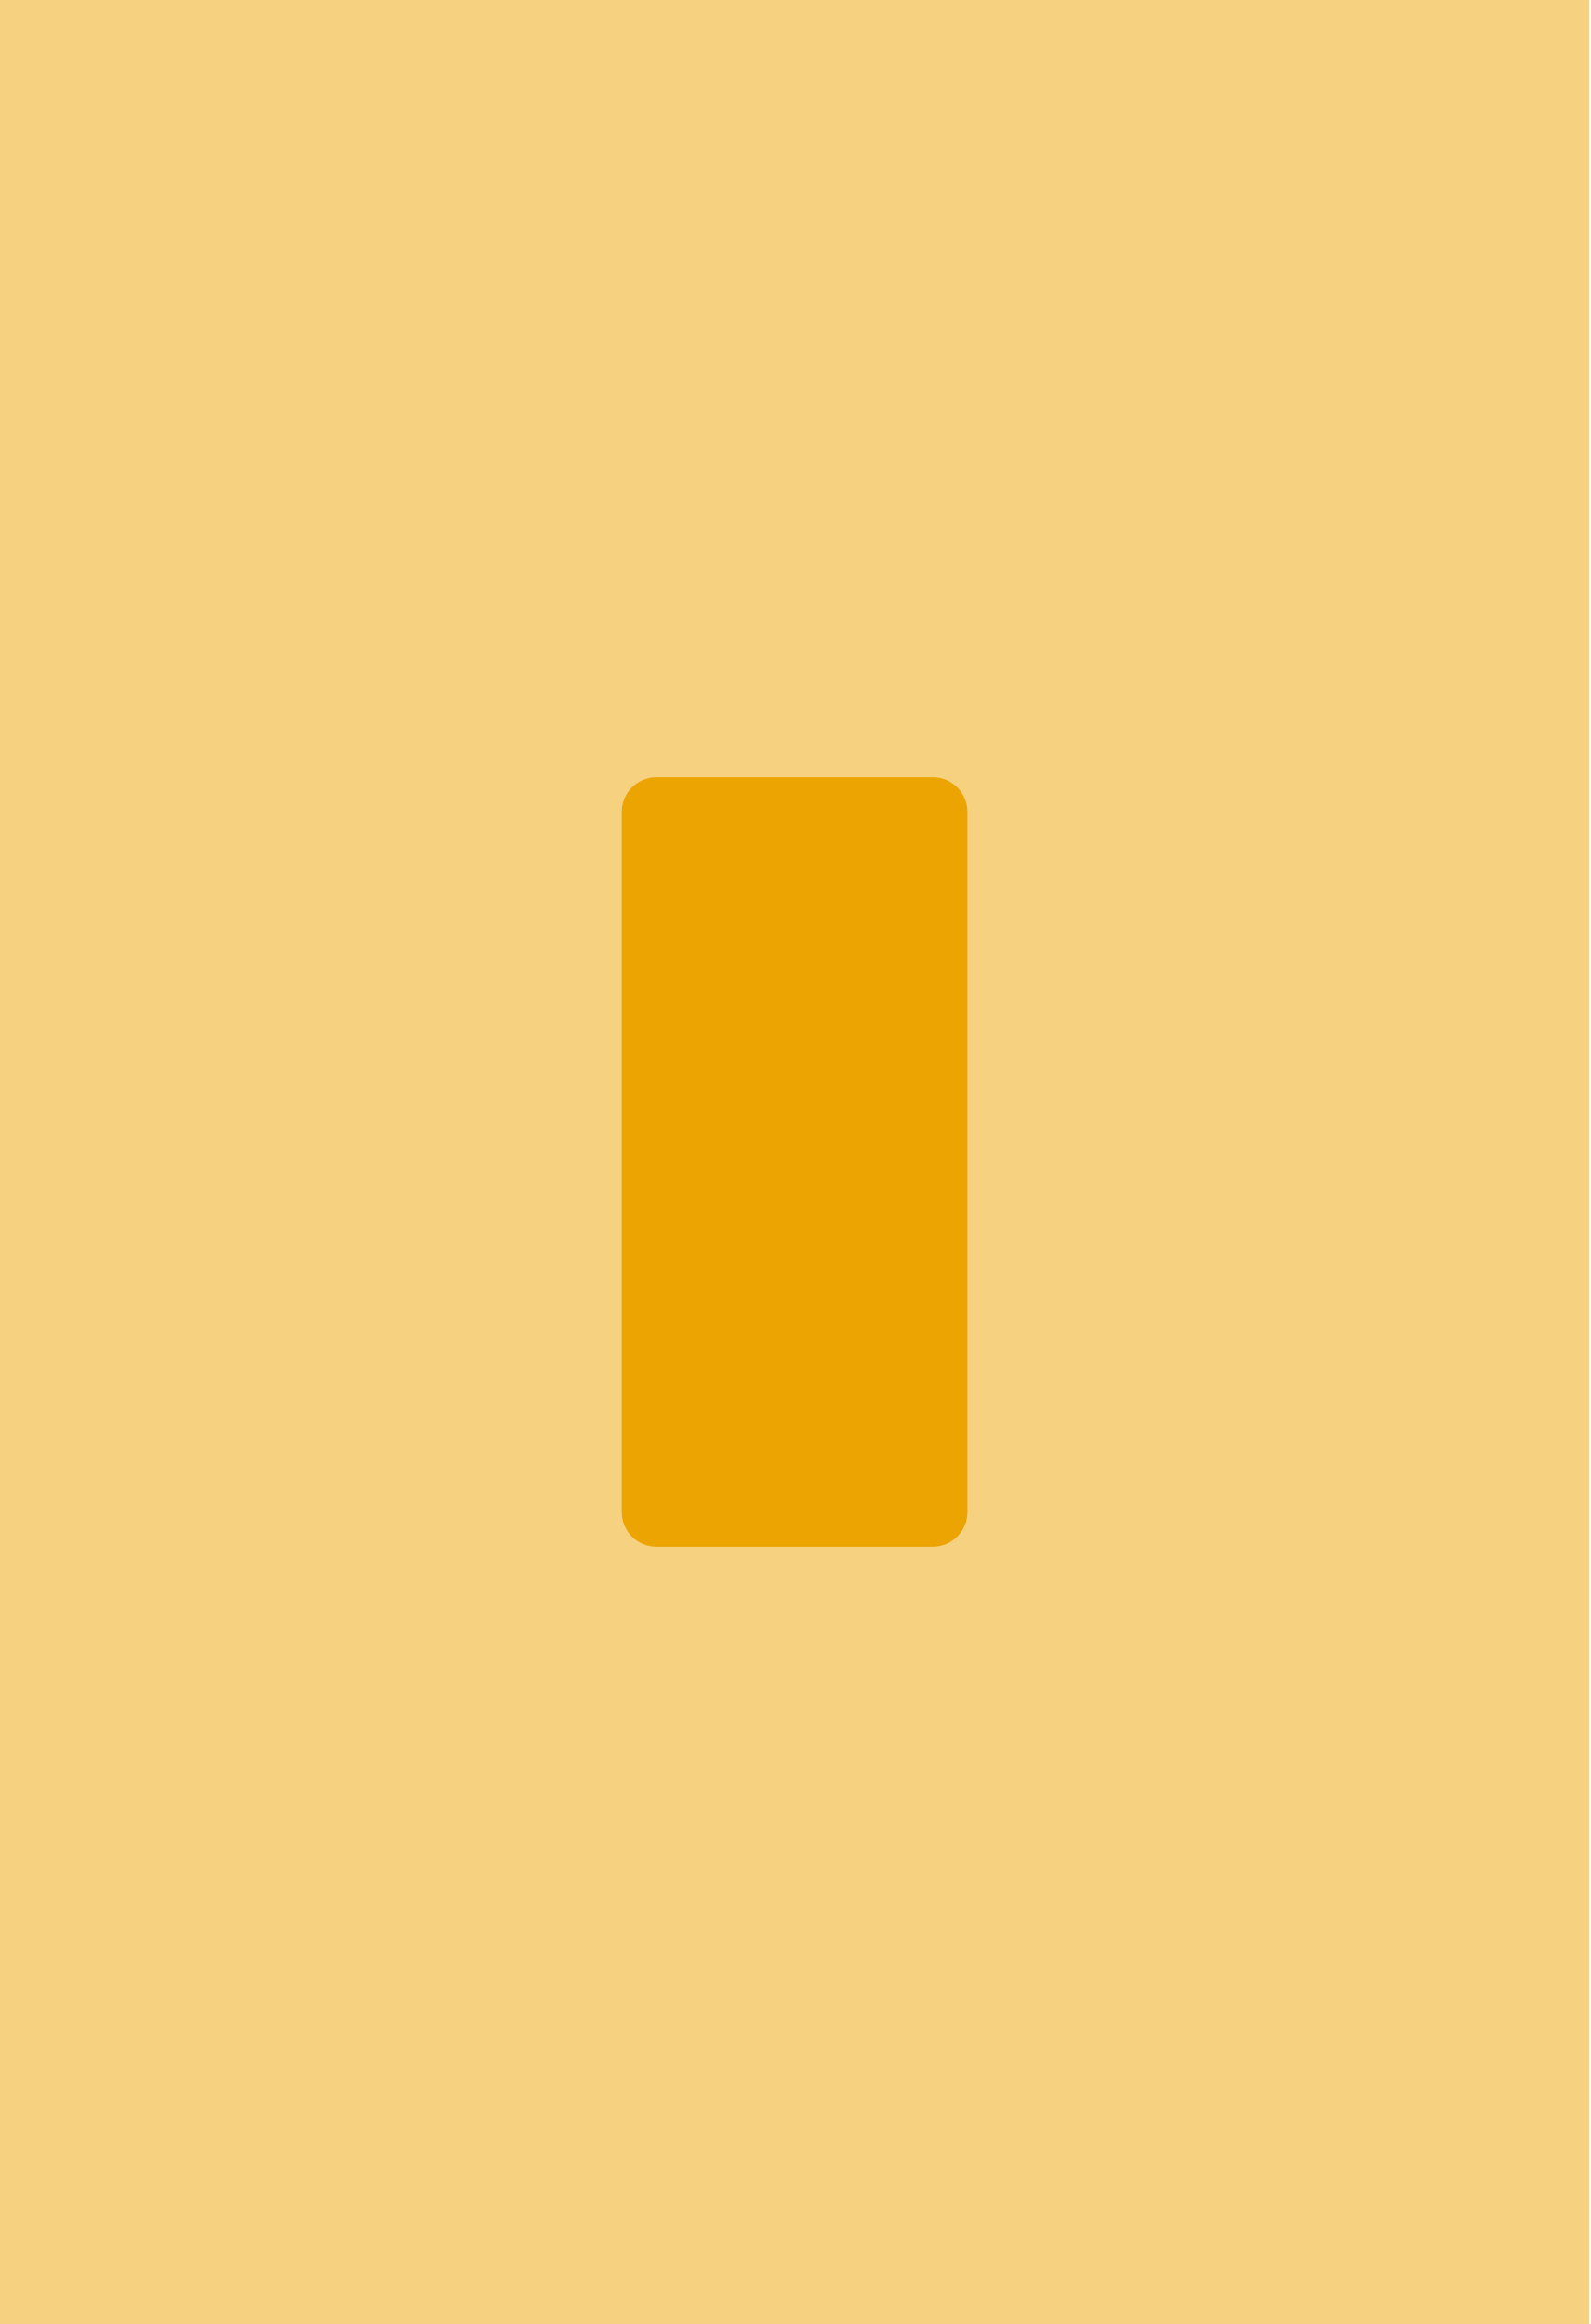
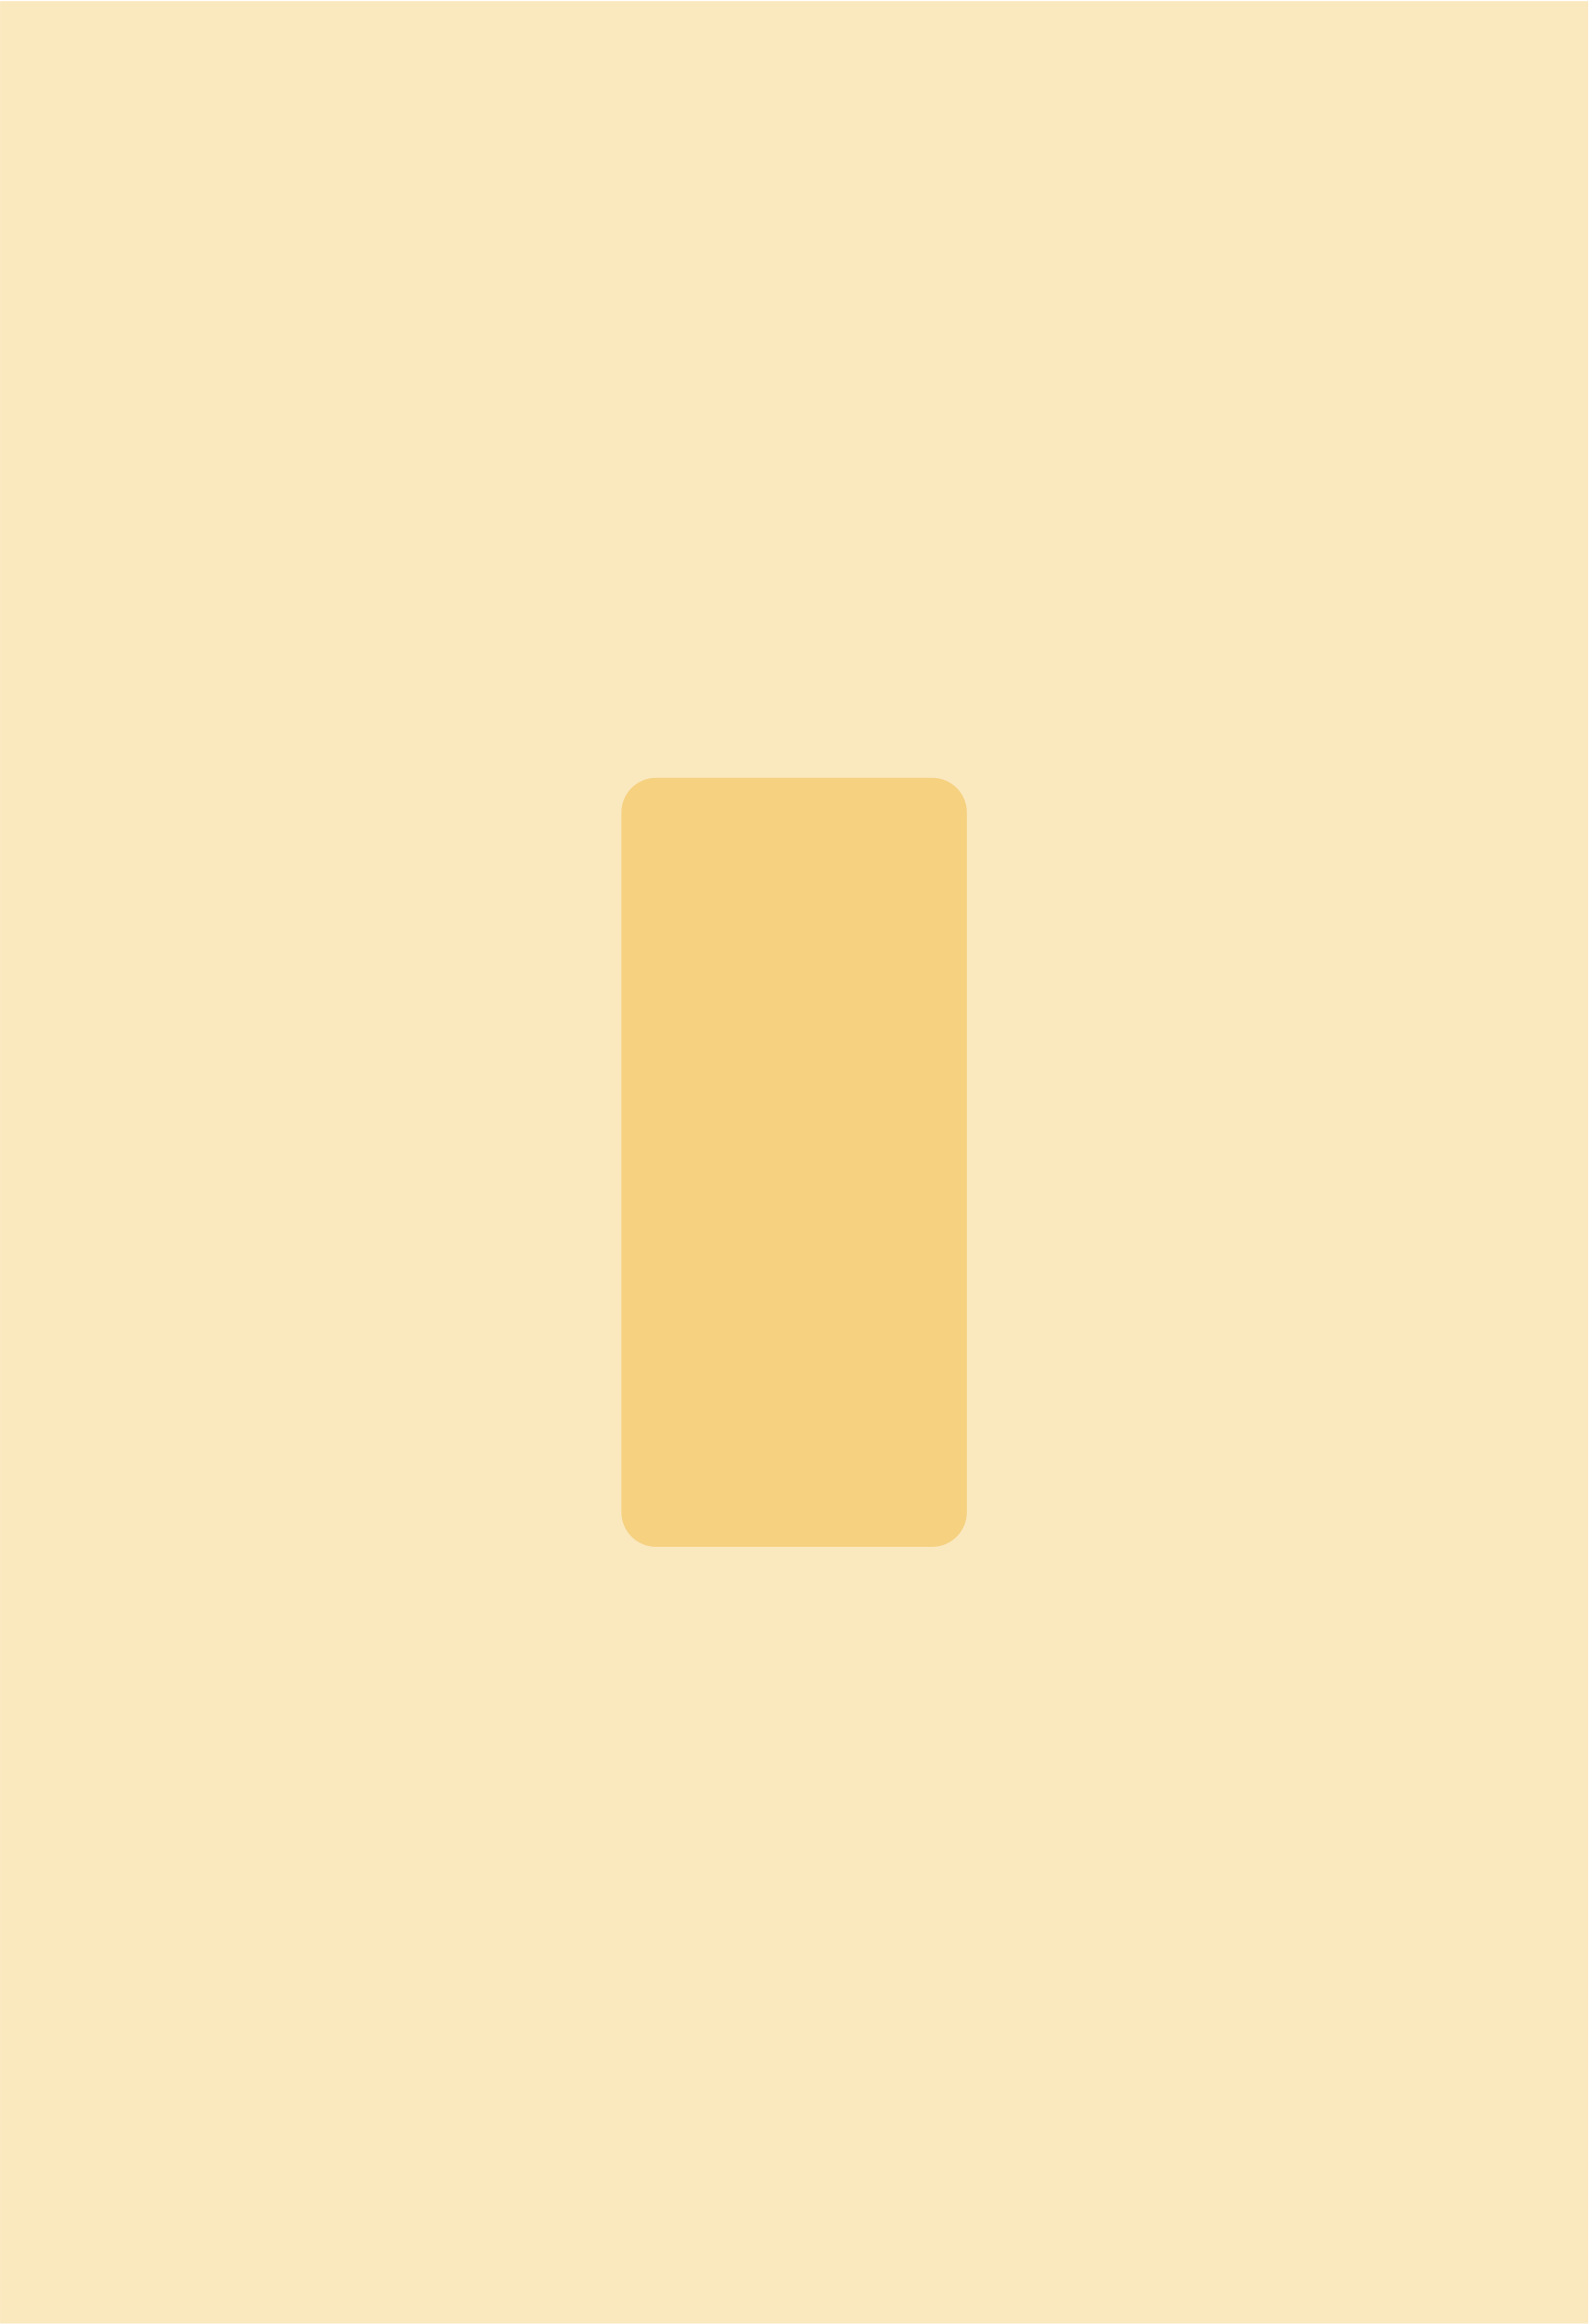
- <svg xmlns="http://www.w3.org/2000/svg" width="100%" height="100%" viewBox="0 0 1033 1510" version="1.1" xml:space="preserve" style="fill-rule:evenodd;clip-rule:evenodd;stroke-linejoin:round;stroke-miterlimit:2;">
-   <g transform="matrix(1,0,0,1,-7451.07,-3403.72)">
+ <svg xmlns="http://www.w3.org/2000/svg" width="100%" height="100%" viewBox="0 0 1033 1511" version="1.1" xml:space="preserve" style="fill-rule:evenodd;clip-rule:evenodd;stroke-linejoin:round;stroke-miterlimit:2;">
+   <g transform="matrix(1,0,0,1,-7451,-3403)">
    <g id="template_golden3" transform="matrix(1.00027,0,0,1,2293.76,-1576.28)">
-       <rect x="5155.9" y="4980" width="1032" height="1509.99" style="fill:rgb(245,209,128);" />
+       <rect x="5155.9" y="4980" width="1032" height="1509.99" style="fill:rgb(250,232,191);" />
      <g transform="matrix(0.444457,0,0,0.502854,5487.7,2848.14)">
-         <path d="M666.962,5288.47L666.962,6193.4C666.962,6218.04 644.332,6238.05 616.459,6238.05L212.434,6238.05C184.56,6238.05 161.931,6218.04 161.931,6193.4L161.931,5288.47C161.931,5263.83 184.56,5243.82 212.434,5243.82L616.459,5243.82C644.332,5243.82 666.962,5263.83 666.962,5288.47Z" style="fill:rgb(236,164,2);" />
+         <path d="M666.962,5288.47L666.962,6193.4C666.962,6218.04 644.332,6238.05 616.459,6238.05L212.434,6238.05C184.56,6238.05 161.931,6218.04 161.931,6193.4L161.931,5288.47C161.931,5263.83 184.56,5243.82 212.434,5243.82L616.459,5243.82C644.332,5243.82 666.962,5263.83 666.962,5288.47Z" style="fill:rgb(245,209,128);" />
      </g>
    </g>
-     <g id="ILUSTRAÇÃO">
-         </g>
-     <g id="LOGO">
-         </g>
  </g>
</svg>
